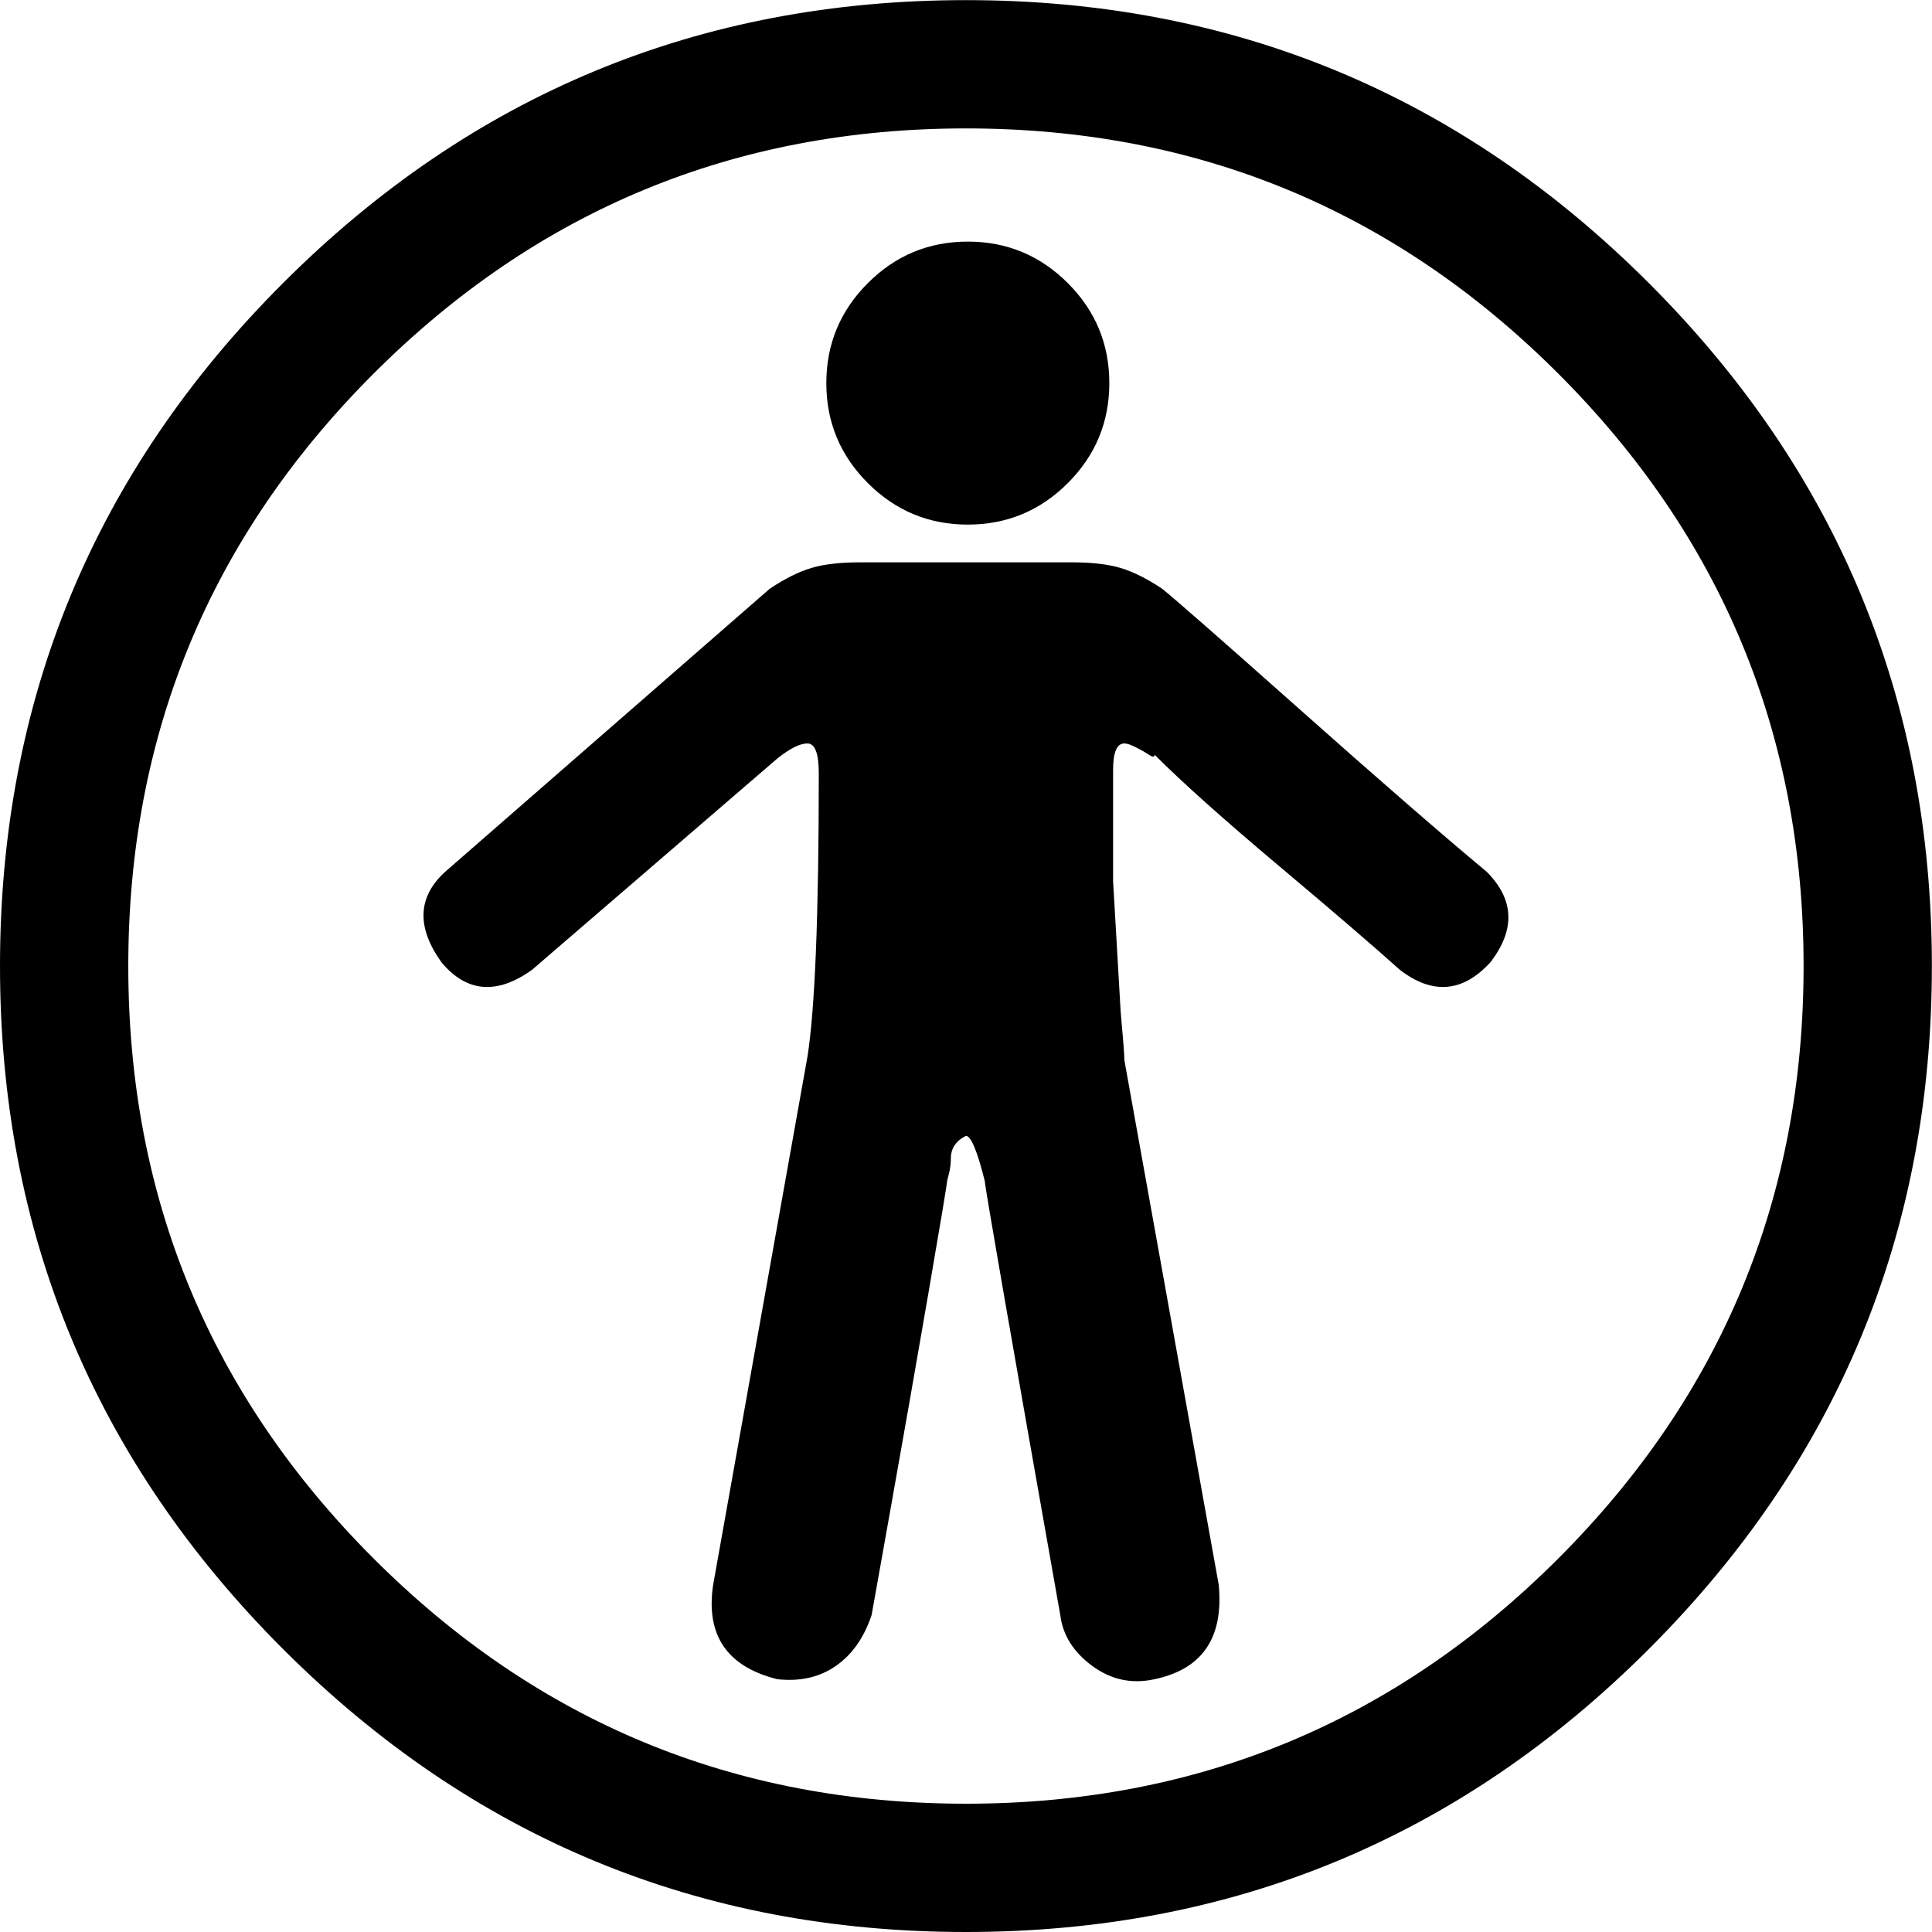
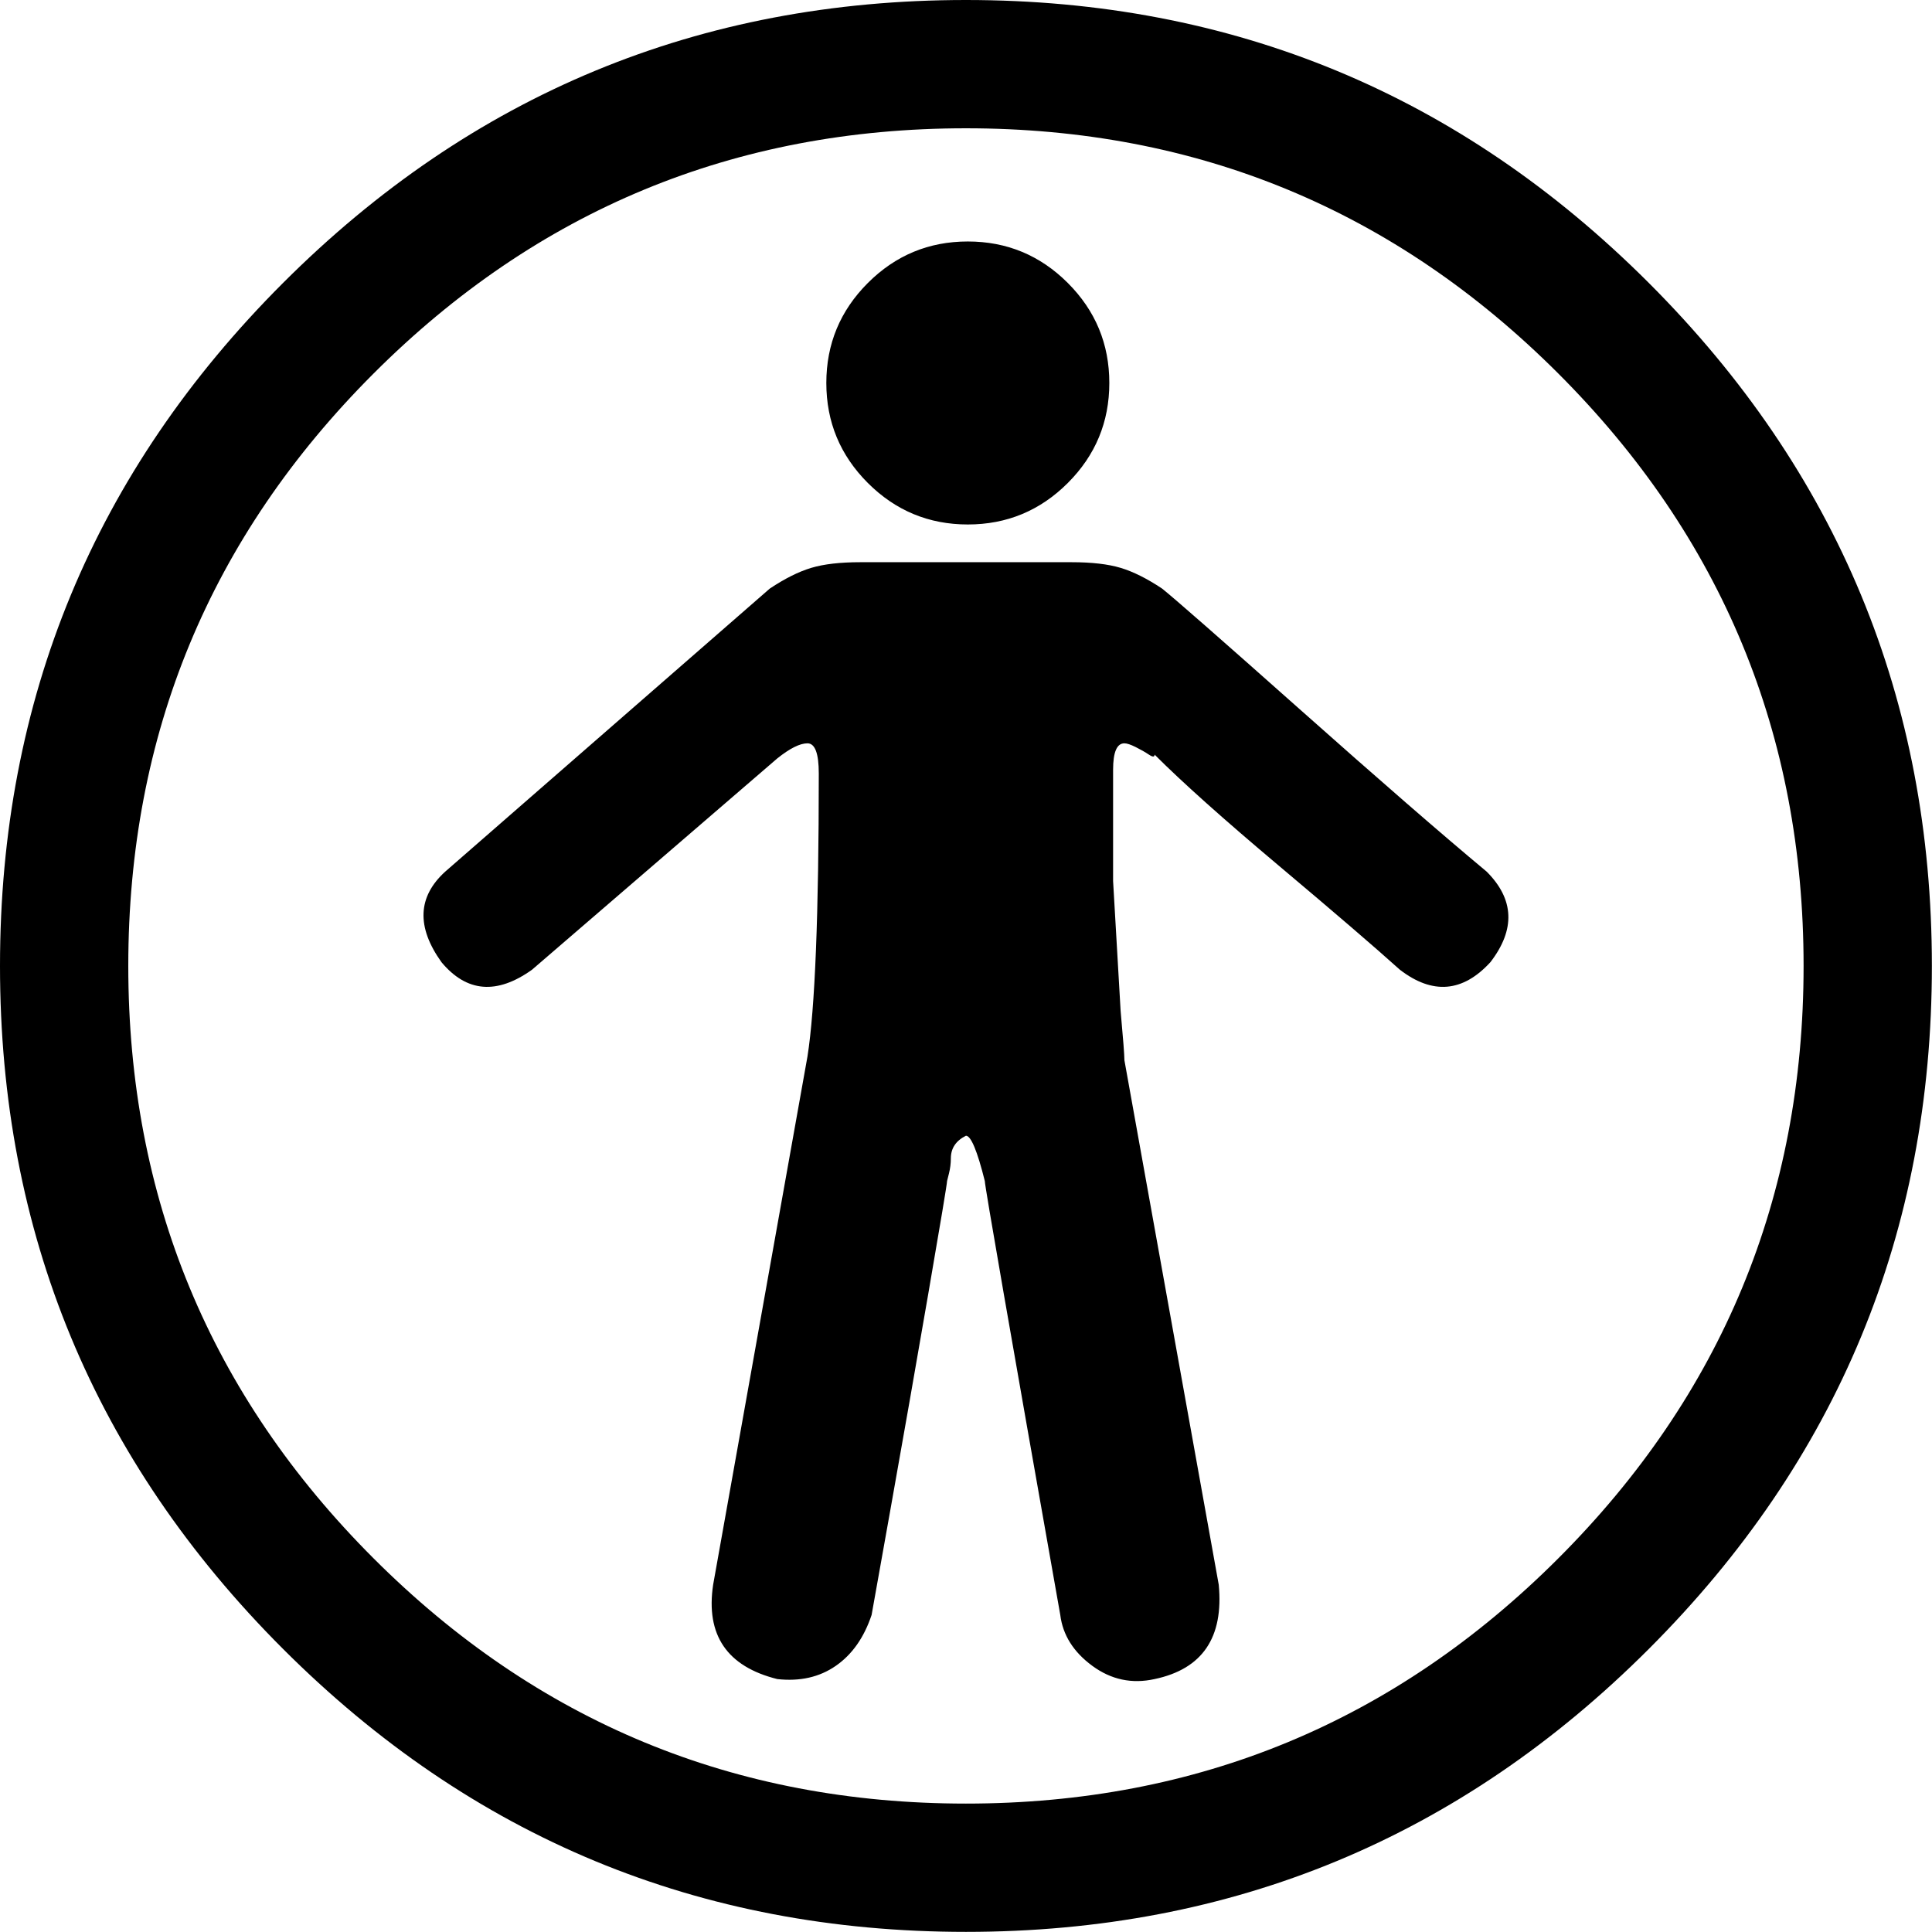
<svg xmlns="http://www.w3.org/2000/svg" height="1000" width="1000">
-   <path d="M0 500.032q0-207.018 146.475-353.493t353.493-146.475 353.493 146.475 146.475 353.493-146.475 353.493-353.493 146.475-353.493-146.475-146.475-353.493zm66.402 0q0 179.676 126.945 306.621t306.621 126.945 306.621-126.945 126.945-306.621-126.945-306.621-306.621-126.945-306.621 126.945-126.945 306.621zm162.099-1.953q-19.53-27.342 1.953-46.872l167.958-146.475q11.718-7.812 21.483-10.742t25.389-2.929l109.368 0q15.624 0 25.389 2.929t21.483 10.742q9.765 7.812 71.285 62.496t96.674 83.979q21.483 21.483 1.953 46.872-21.483 23.436-46.872 3.906-19.53-17.577-62.496-53.708t-64.449-57.614q0 1.953-2.929 0t-6.836-3.906-5.859-1.953q-5.859 0-5.859 13.671l0 57.614l3.906 67.379q1.953 21.483 1.953 25.389l48.825 271.467q3.906 41.013-33.201 48.825-17.577 3.906-32.224-6.836t-16.601-26.366q-39.06-220.689-39.06-224.595-5.859-23.436-9.765-23.436-3.906 1.953-5.859 4.883t-1.953 6.836-.977 7.812l-.977 3.906q0 1.953-9.765 58.59t-19.53 111.321l-9.765 54.684q-5.859 17.577-18.553 26.366t-30.271 6.836q-39.06-9.765-33.201-48.825l48.825-273.42q5.859-37.107 5.859-146.475 0-15.624-5.859-15.624t-15.624 7.812l-126.945 109.368q-27.342 19.53-46.872-3.906zm199.206-299.786q0-30.271 21.483-51.755t51.755-21.483 51.755 21.483 21.483 51.755-21.483 51.755-51.755 21.483-51.755-21.483-21.483-51.755z" />
+   <path d="M0 499.968q0 -207.018 146.475 -353.493t353.493 -146.475 353.493 146.475 146.475 353.493 -146.475 353.493 -353.493 146.475 -353.493 -146.475 -146.475 -353.493zm66.402 0q0 179.676 126.945 306.621t306.621 126.945 306.621 -126.945 126.945 -306.621 -126.945 -306.621 -306.621 -126.945 -306.621 126.945 -126.945 306.621zm162.099 -1.953q-19.53 -27.342 1.953 -46.872l167.958 -146.475q11.718 -7.812 21.483 -10.742t25.389 -2.929l109.368 0q15.624 0 25.389 2.929t21.483 10.742q9.765 7.812 71.285 62.496t96.674 83.979q21.483 21.483 1.953 46.872 -21.483 23.436 -46.872 3.906 -19.53 -17.577 -62.496 -53.708t-64.449 -57.614q0 1.953 -2.929 0t-6.836 -3.906 -5.859 -1.953q-5.859 0 -5.859 13.671l0 57.614t3.906 67.379q1.953 21.483 1.953 25.389l48.825 271.467q3.906 41.013 -33.201 48.825 -17.577 3.906 -32.224 -6.836t-16.601 -26.366q-39.06 -220.689 -39.06 -224.595 -5.859 -23.436 -9.765 -23.436 -3.906 1.953 -5.859 4.883t-1.953 6.836 -.977 7.812l-.977 3.906q0 1.953 -9.765 58.59t-19.53 111.321l-9.765 54.684q-5.859 17.577 -18.553 26.366t-30.271 6.836q-39.06 -9.765 -33.201 -48.825l48.825 -273.42q5.859 -37.107 5.859 -146.475 0 -15.624 -5.859 -15.624t-15.624 7.812l-126.945 109.368q-27.342 19.53 -46.872 -3.906zm199.206 -299.786q0 -30.271 21.483 -51.755t51.755 -21.483 51.755 21.483 21.483 51.755 -21.483 51.755 -51.755 21.483 -51.755 -21.483 -21.483 -51.755z" />
</svg>
